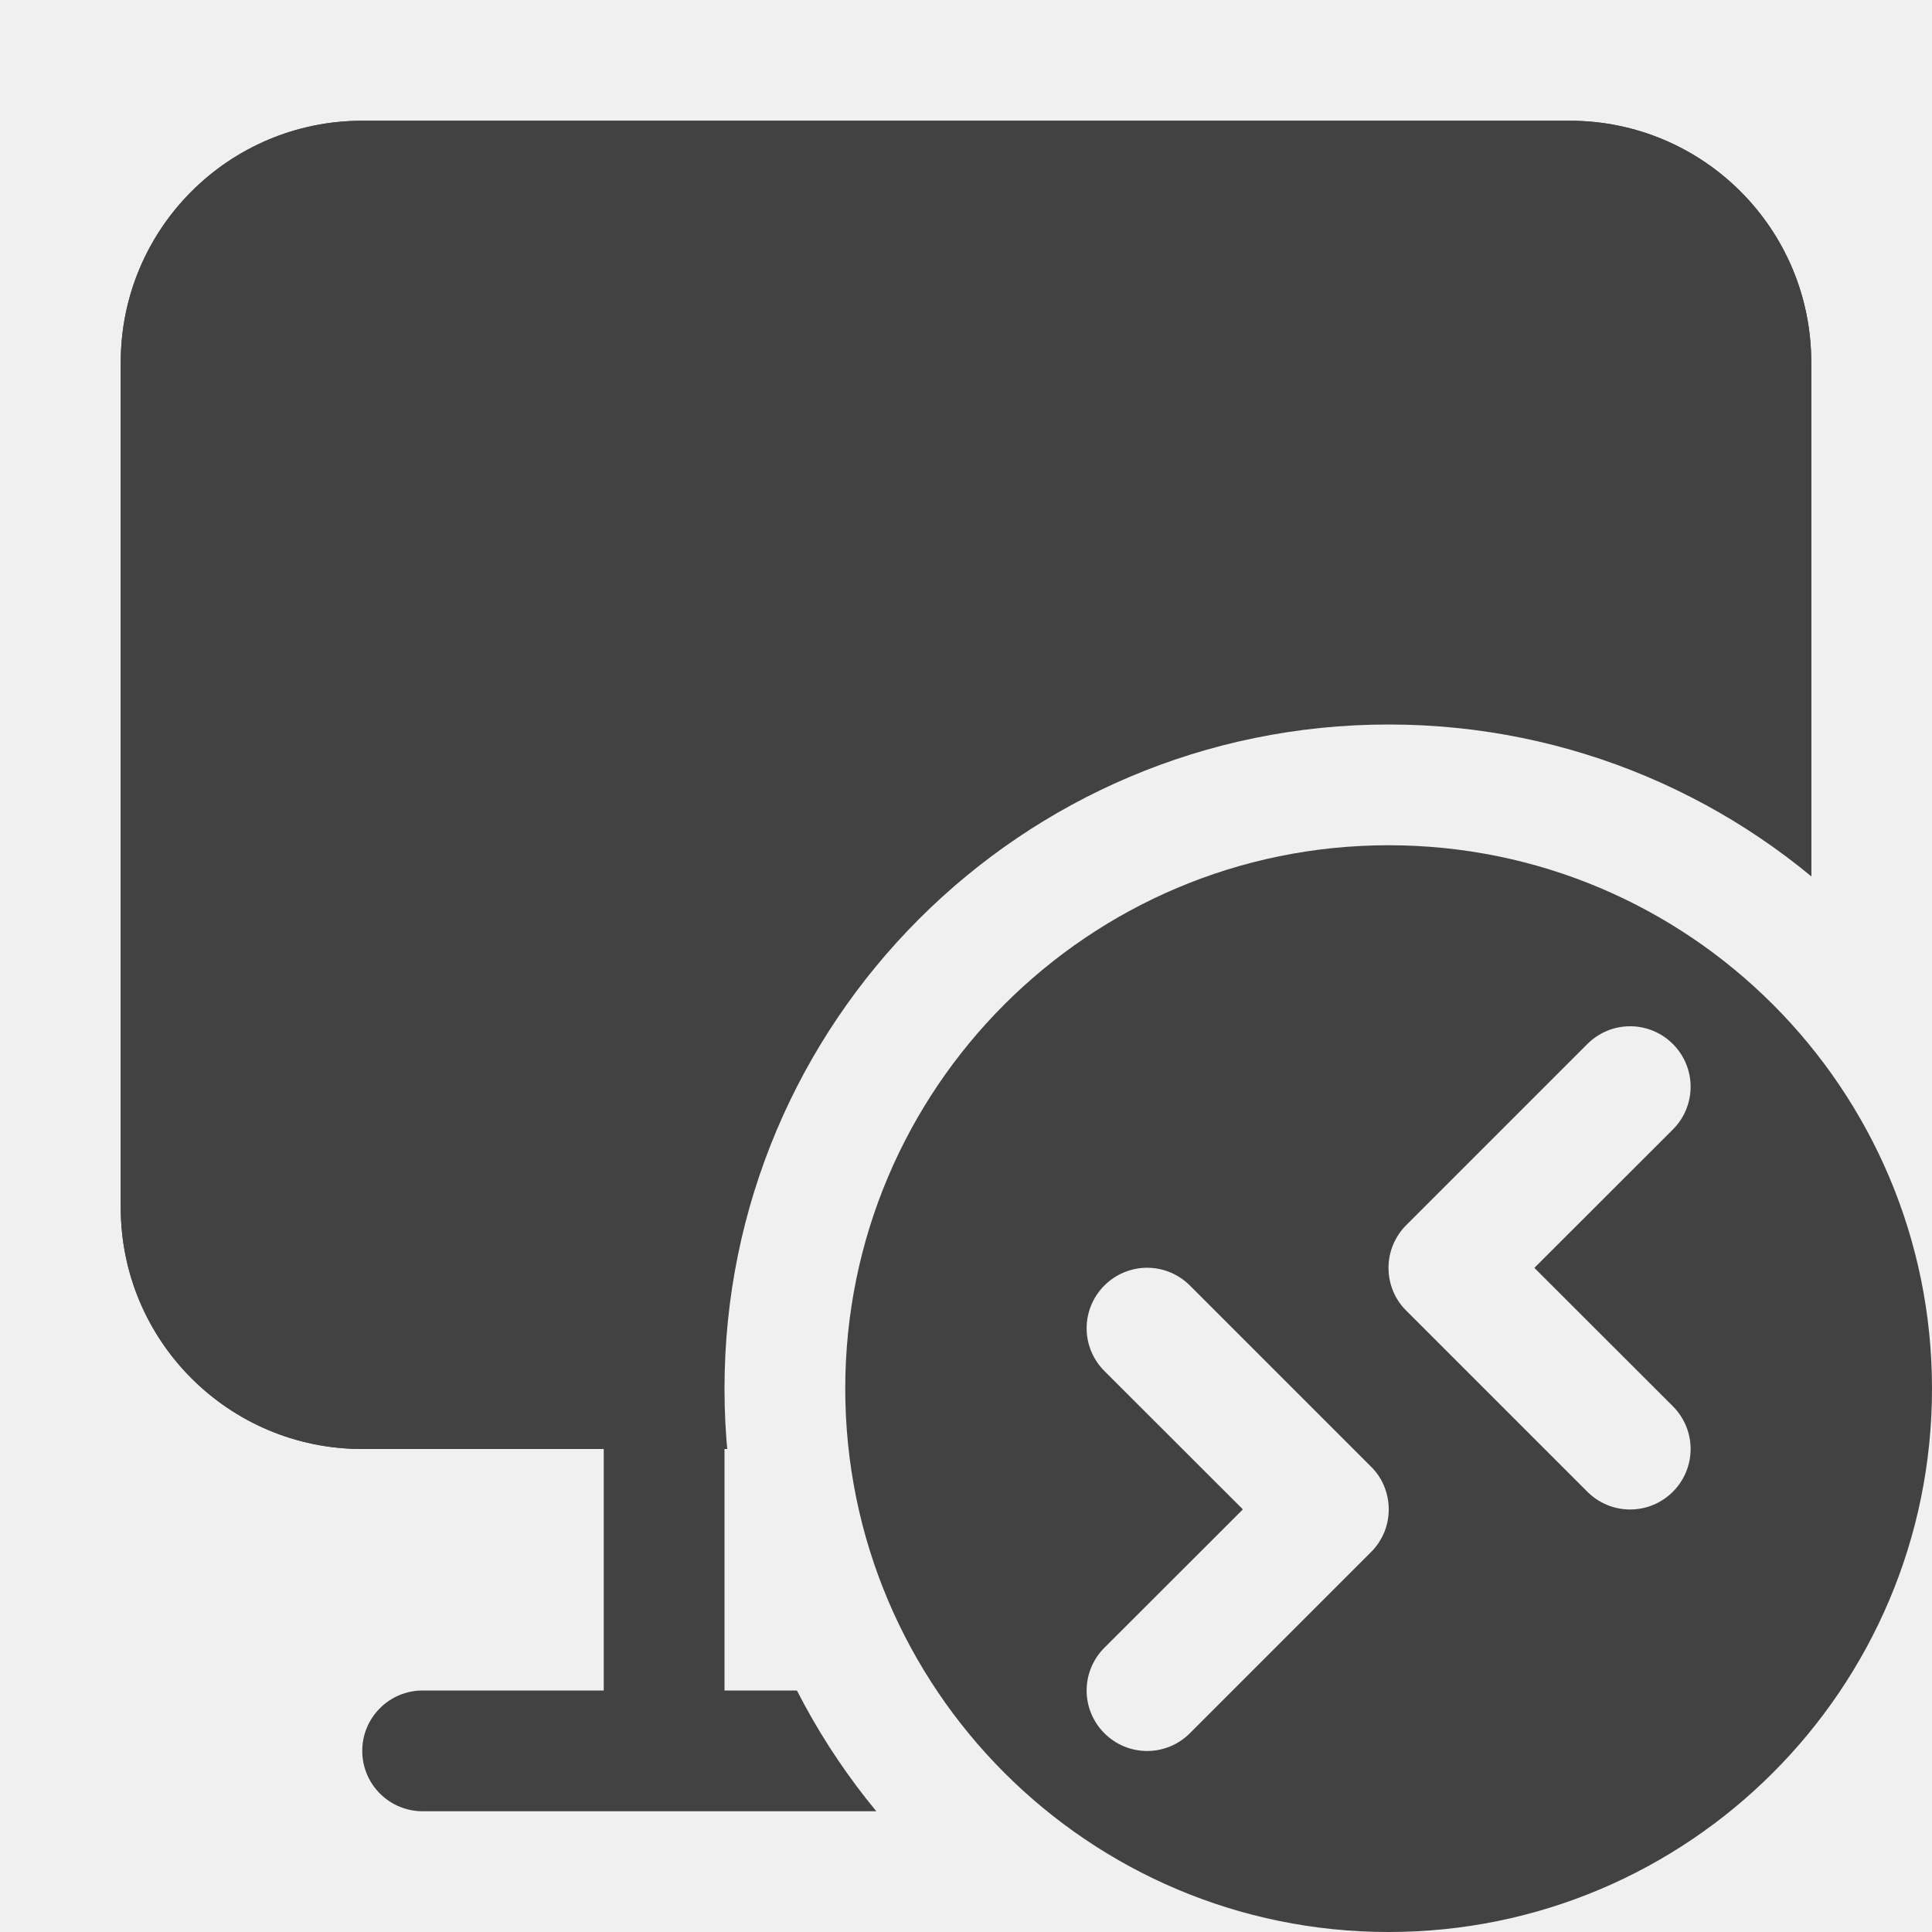
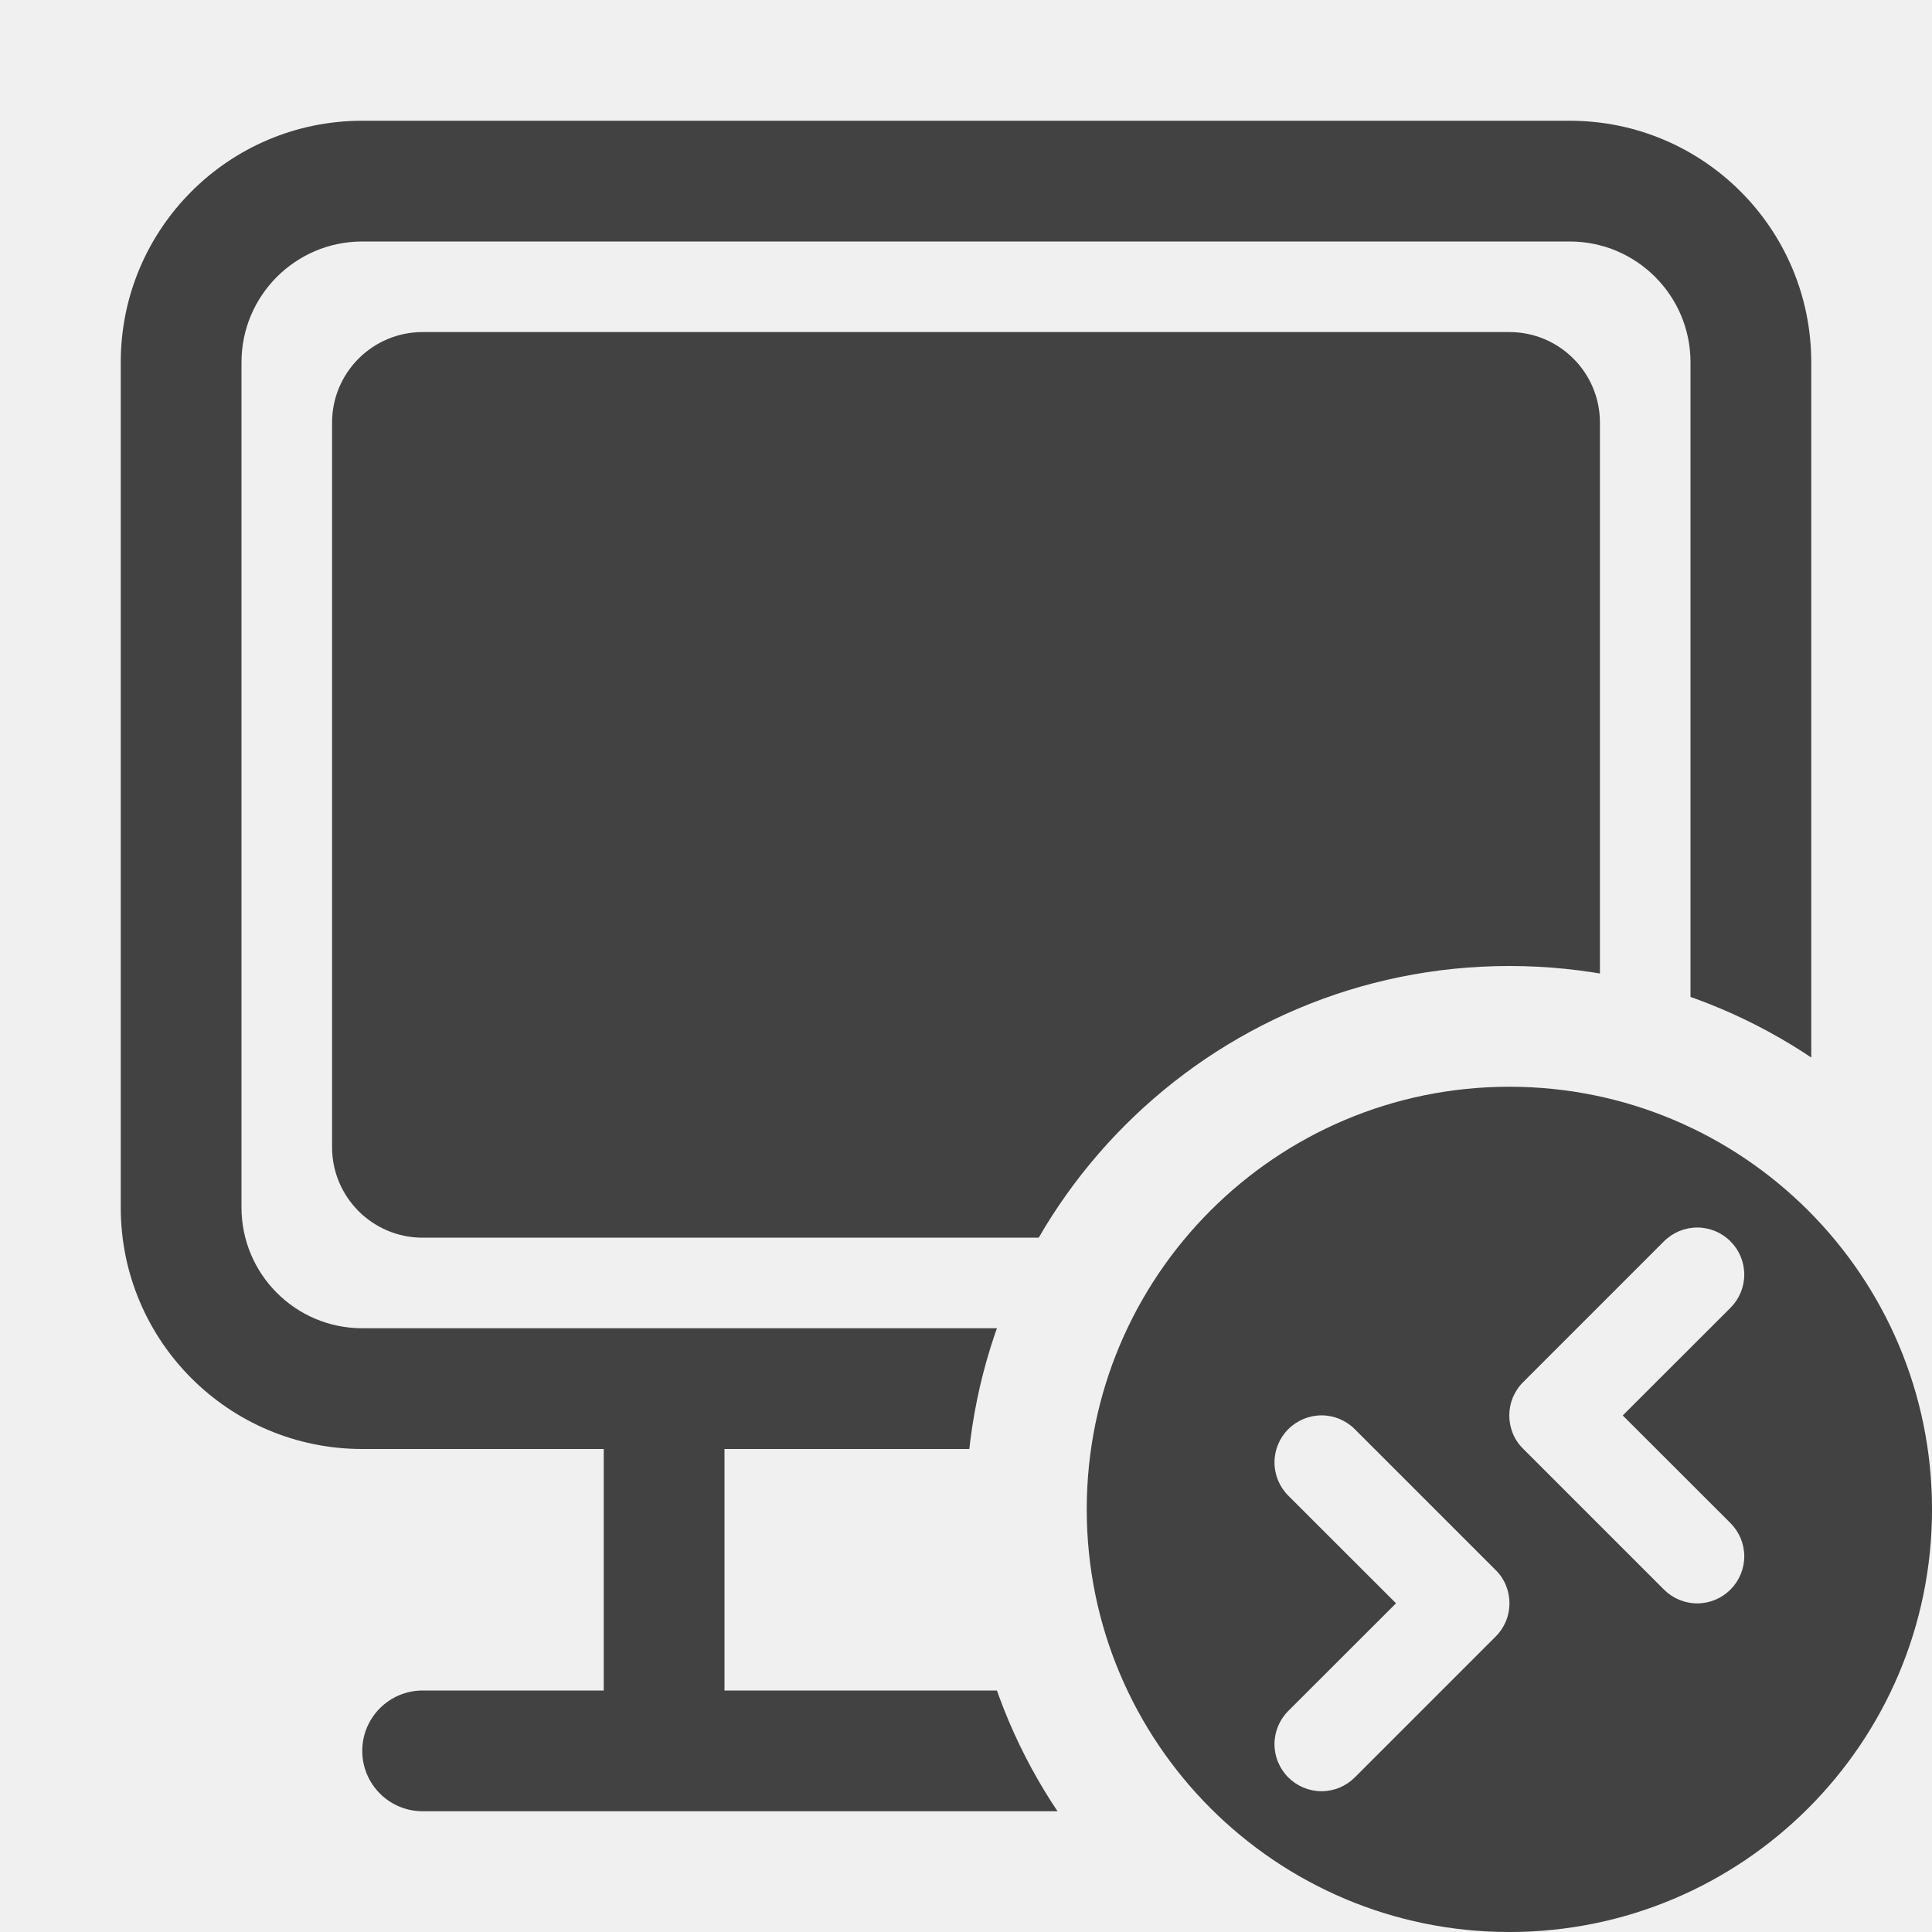
<svg xmlns="http://www.w3.org/2000/svg" width="16" height="16" viewBox="0 0 16 16" fill="#424242">
  <mask id="m" maskUnits="userSpaceOnUse" x="0" y="0" width="16" height="16">
    <rect width="16" height="16" fill="#fff" />
-     <circle cx="11.5" cy="11.5" r="5.5" fill="#000" />
+     <circle cx="12.5" cy="12.5" r="4.5" fill="#000" />
  </mask>
  <g mask="url(#m)">
    <path d="M3 1C1.895 1 1 1.895 1 3V10C1 11.105 1.895 12 3 12H5V14H3.5C3.224 14 3 14.224 3 14.5C3 14.776 3.224 15 3.5 15H12.5C12.776 15 13 14.776 13 14.5C13 14.224 12.776 14 12.5 14H11V12H13C14.105 12 15 11.105 15 10V3C15 1.895 14.105 1 13 1H3ZM10 12V14H6V12H10ZM2 3C2 2.448 2.448 2 3 2H13C13.552 2 14 2.448 14 3V10C14 10.552 13.552 11 13 11H3C2.448 11 2 10.552 2 10V3Z" />
-     <path d="M3 1H13C14.105 1 15 1.895 15 3V10C15 11.105 14.105 12 13 12H3C1.895 12 1 11.105 1 10V3C1 1.895 1.895 1 3 1Z" />
+     <path d="M3.5 2.75H12.5C12.914 2.75 13.25 3.086 13.25 3.5V9.5C13.25 9.914 12.914 10.25 12.5 10.25H3.5C3.086 10.25 2.75 9.914 2.75 9.5V3.5C2.75 3.086 3.086 2.75 3.5 2.75Z" />
  </g>
-   <path fill-rule="evenodd" clip-rule="evenodd" d="M16 11.5C16 13.985 13.985 16 11.5 16C9.015 16 7 13.985 7 11.5C7 9.015 9.015 7 11.5 7C13.985 7 16 9.015 16 11.5ZM11.501 12.5C11.501 12.434 11.488 12.369 11.463 12.308C11.438 12.247 11.401 12.192 11.354 12.146L9.854 10.646C9.76 10.552 9.633 10.499 9.5 10.499C9.367 10.499 9.24 10.552 9.146 10.646C9.052 10.74 8.999 10.867 8.999 11C8.999 11.133 9.052 11.26 9.146 11.354L10.293 12.5L9.146 13.646C9.052 13.74 8.999 13.867 8.999 14C8.999 14.133 9.052 14.26 9.146 14.354C9.24 14.448 9.367 14.501 9.5 14.501C9.633 14.501 9.76 14.448 9.854 14.354L11.354 12.854C11.401 12.808 11.437 12.752 11.463 12.692C11.488 12.631 11.501 12.566 11.501 12.5ZM12.707 10.5L13.854 9.354C13.948 9.26 14.001 9.133 14.001 9C14.001 8.867 13.948 8.74 13.854 8.646C13.76 8.552 13.633 8.499 13.5 8.499C13.367 8.499 13.24 8.552 13.146 8.646L11.646 10.146C11.599 10.192 11.563 10.248 11.537 10.308C11.512 10.369 11.499 10.434 11.499 10.5C11.499 10.566 11.512 10.631 11.537 10.692C11.562 10.753 11.599 10.808 11.646 10.854L13.146 12.354C13.24 12.448 13.367 12.501 13.5 12.501C13.633 12.501 13.76 12.448 13.854 12.354C13.948 12.26 14.001 12.133 14.001 12C14.001 11.867 13.948 11.74 13.854 11.646L12.707 10.5Z" />
+   <path fill-rule="evenodd" clip-rule="evenodd" transform="translate(12.5 12.5) scale(0.7778) translate(-11.5 -11.5)" d="M16 11.5C16 13.985 13.985 16 11.5 16C9.015 16 7 13.985 7 11.5C7 9.015 9.015 7 11.5 7C13.985 7 16 9.015 16 11.5ZM11.501 12.5C11.501 12.434 11.488 12.369 11.463 12.308C11.438 12.247 11.401 12.192 11.354 12.146L9.854 10.646C9.76 10.552 9.633 10.499 9.5 10.499C9.367 10.499 9.24 10.552 9.146 10.646C9.052 10.74 8.999 10.867 8.999 11C8.999 11.133 9.052 11.26 9.146 11.354L10.293 12.5L9.146 13.646C9.052 13.74 8.999 13.867 8.999 14C8.999 14.133 9.052 14.26 9.146 14.354C9.24 14.448 9.367 14.501 9.5 14.501C9.633 14.501 9.76 14.448 9.854 14.354L11.354 12.854C11.401 12.808 11.437 12.752 11.463 12.692C11.488 12.631 11.501 12.566 11.501 12.5ZM12.707 10.5L13.854 9.354C13.948 9.26 14.001 9.133 14.001 9C14.001 8.867 13.948 8.74 13.854 8.646C13.76 8.552 13.633 8.499 13.5 8.499C13.367 8.499 13.24 8.552 13.146 8.646L11.646 10.146C11.599 10.192 11.563 10.248 11.537 10.308C11.512 10.369 11.499 10.434 11.499 10.5C11.499 10.566 11.512 10.631 11.537 10.692C11.562 10.753 11.599 10.808 11.646 10.854L13.146 12.354C13.24 12.448 13.367 12.501 13.5 12.501C13.633 12.501 13.76 12.448 13.854 12.354C13.948 12.26 14.001 12.133 14.001 12C14.001 11.867 13.948 11.74 13.854 11.646L12.707 10.5Z" />
</svg>
